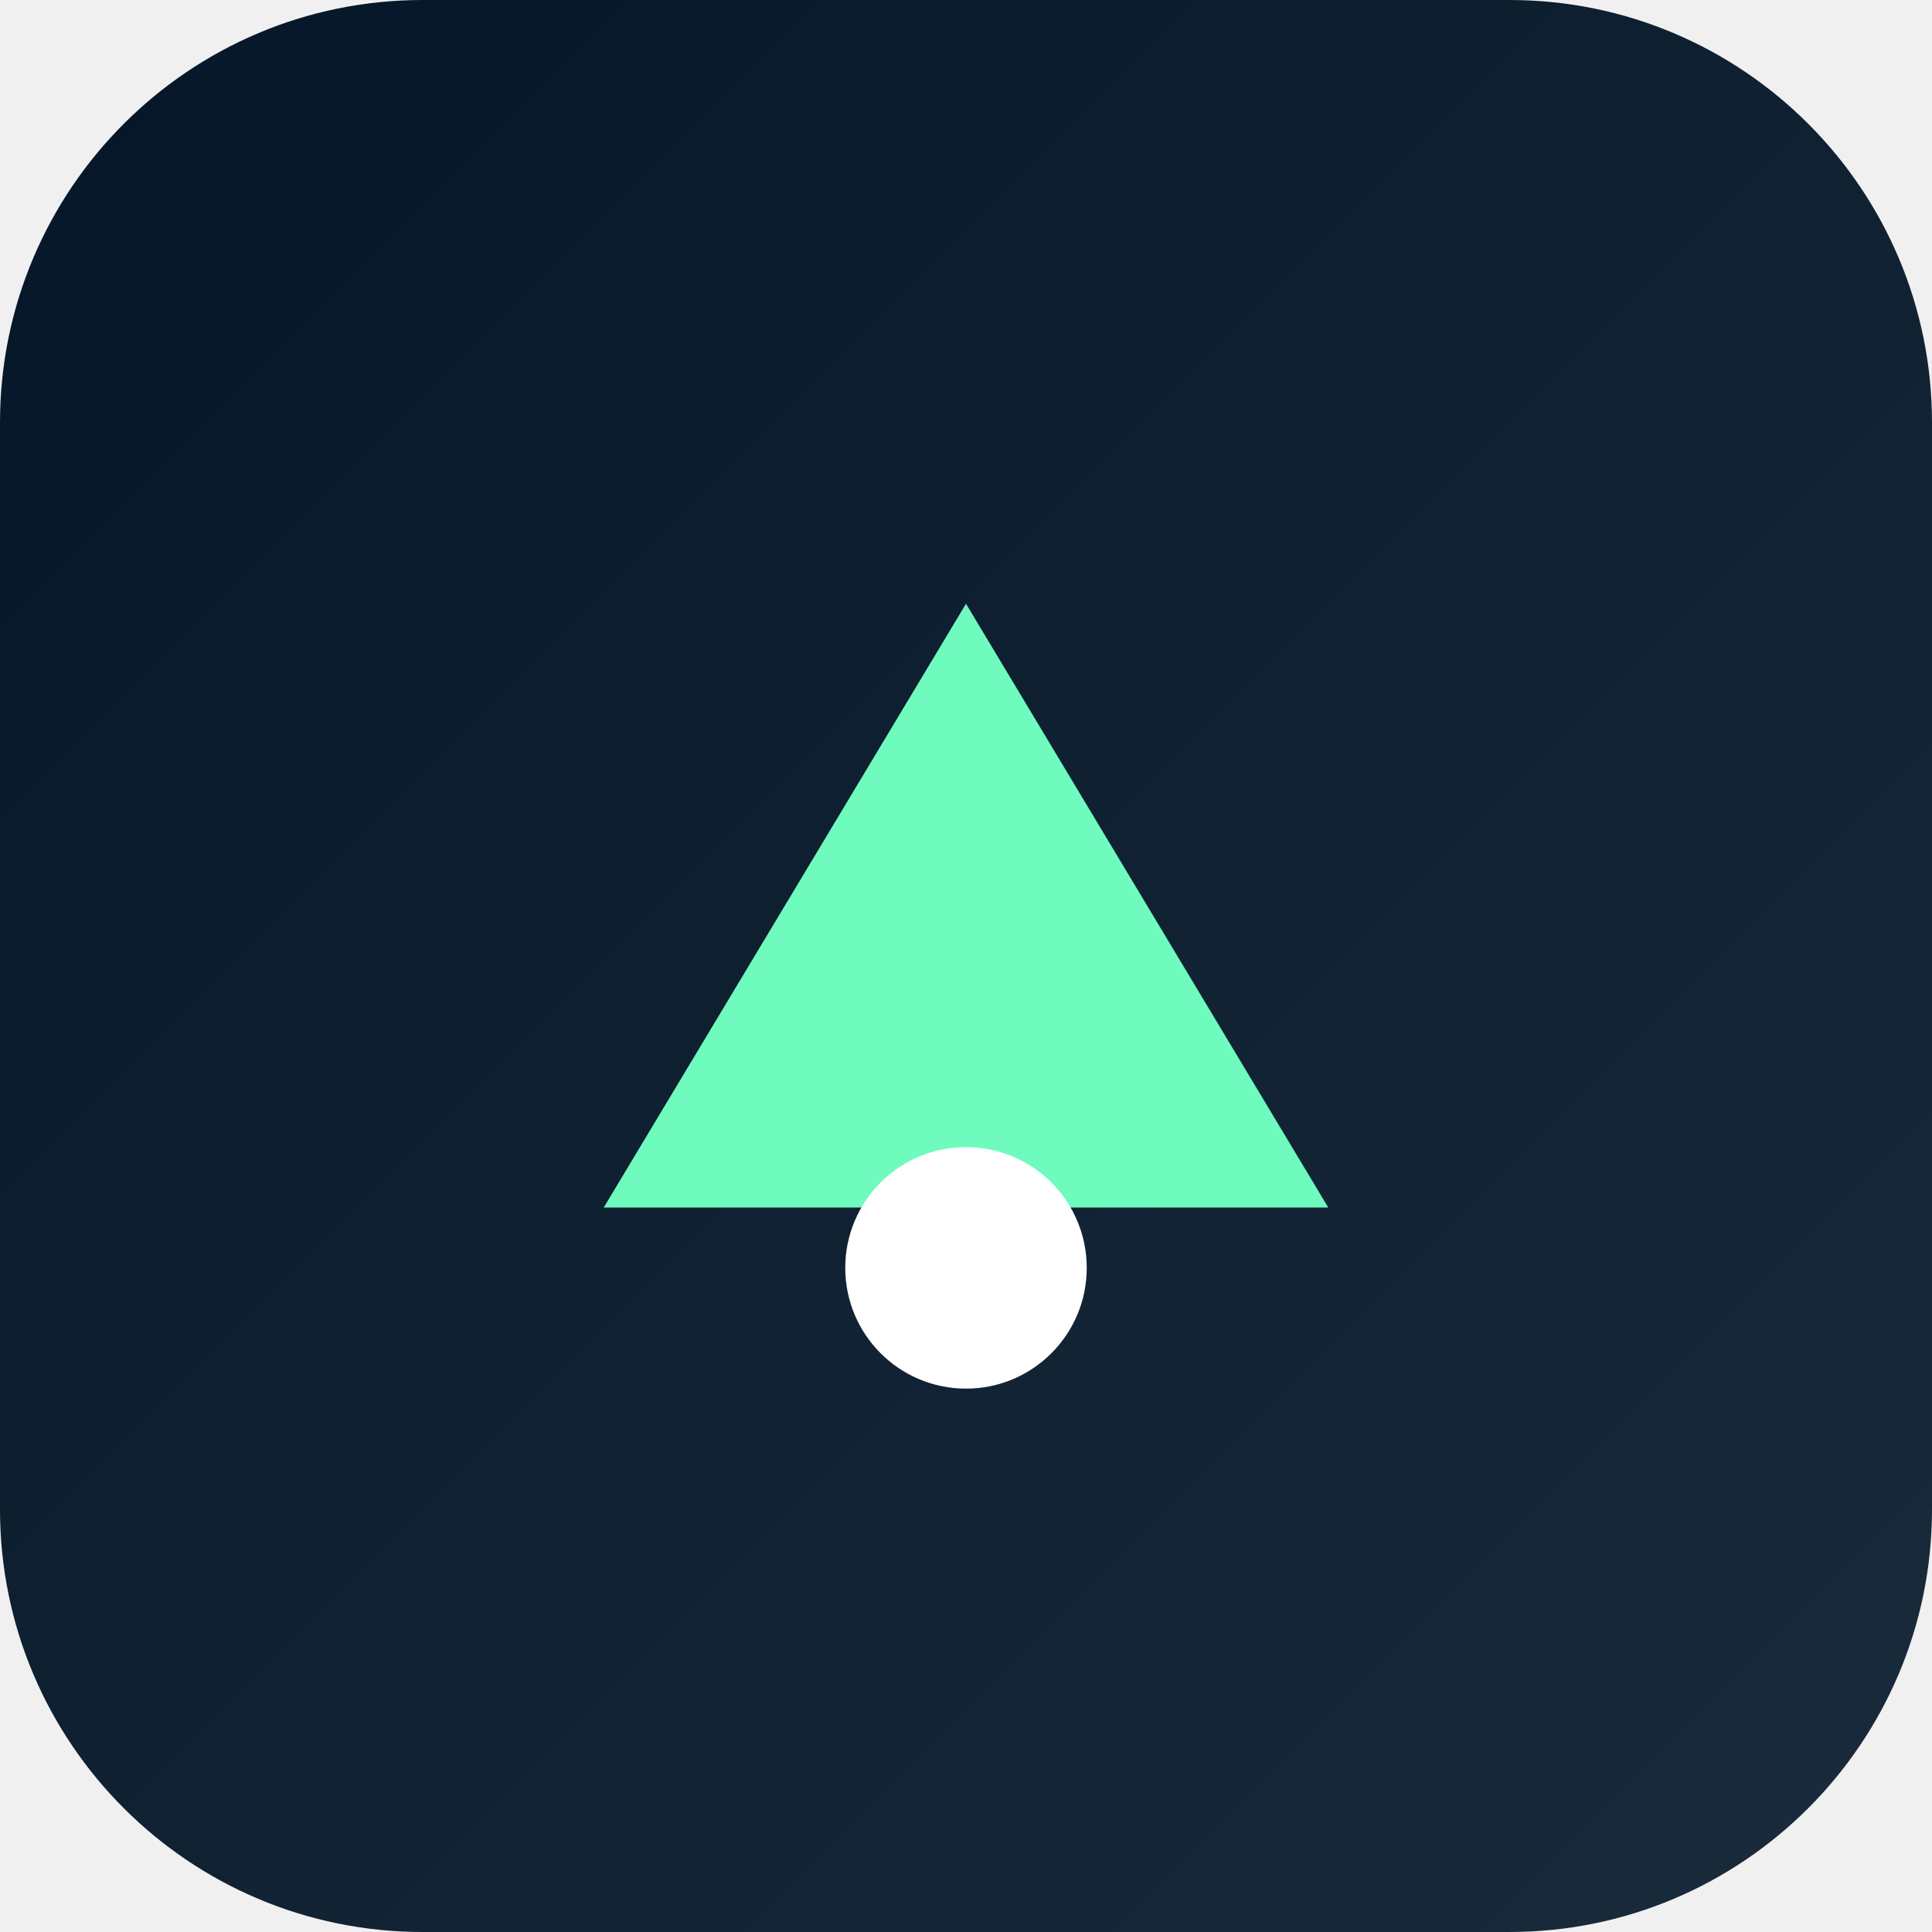
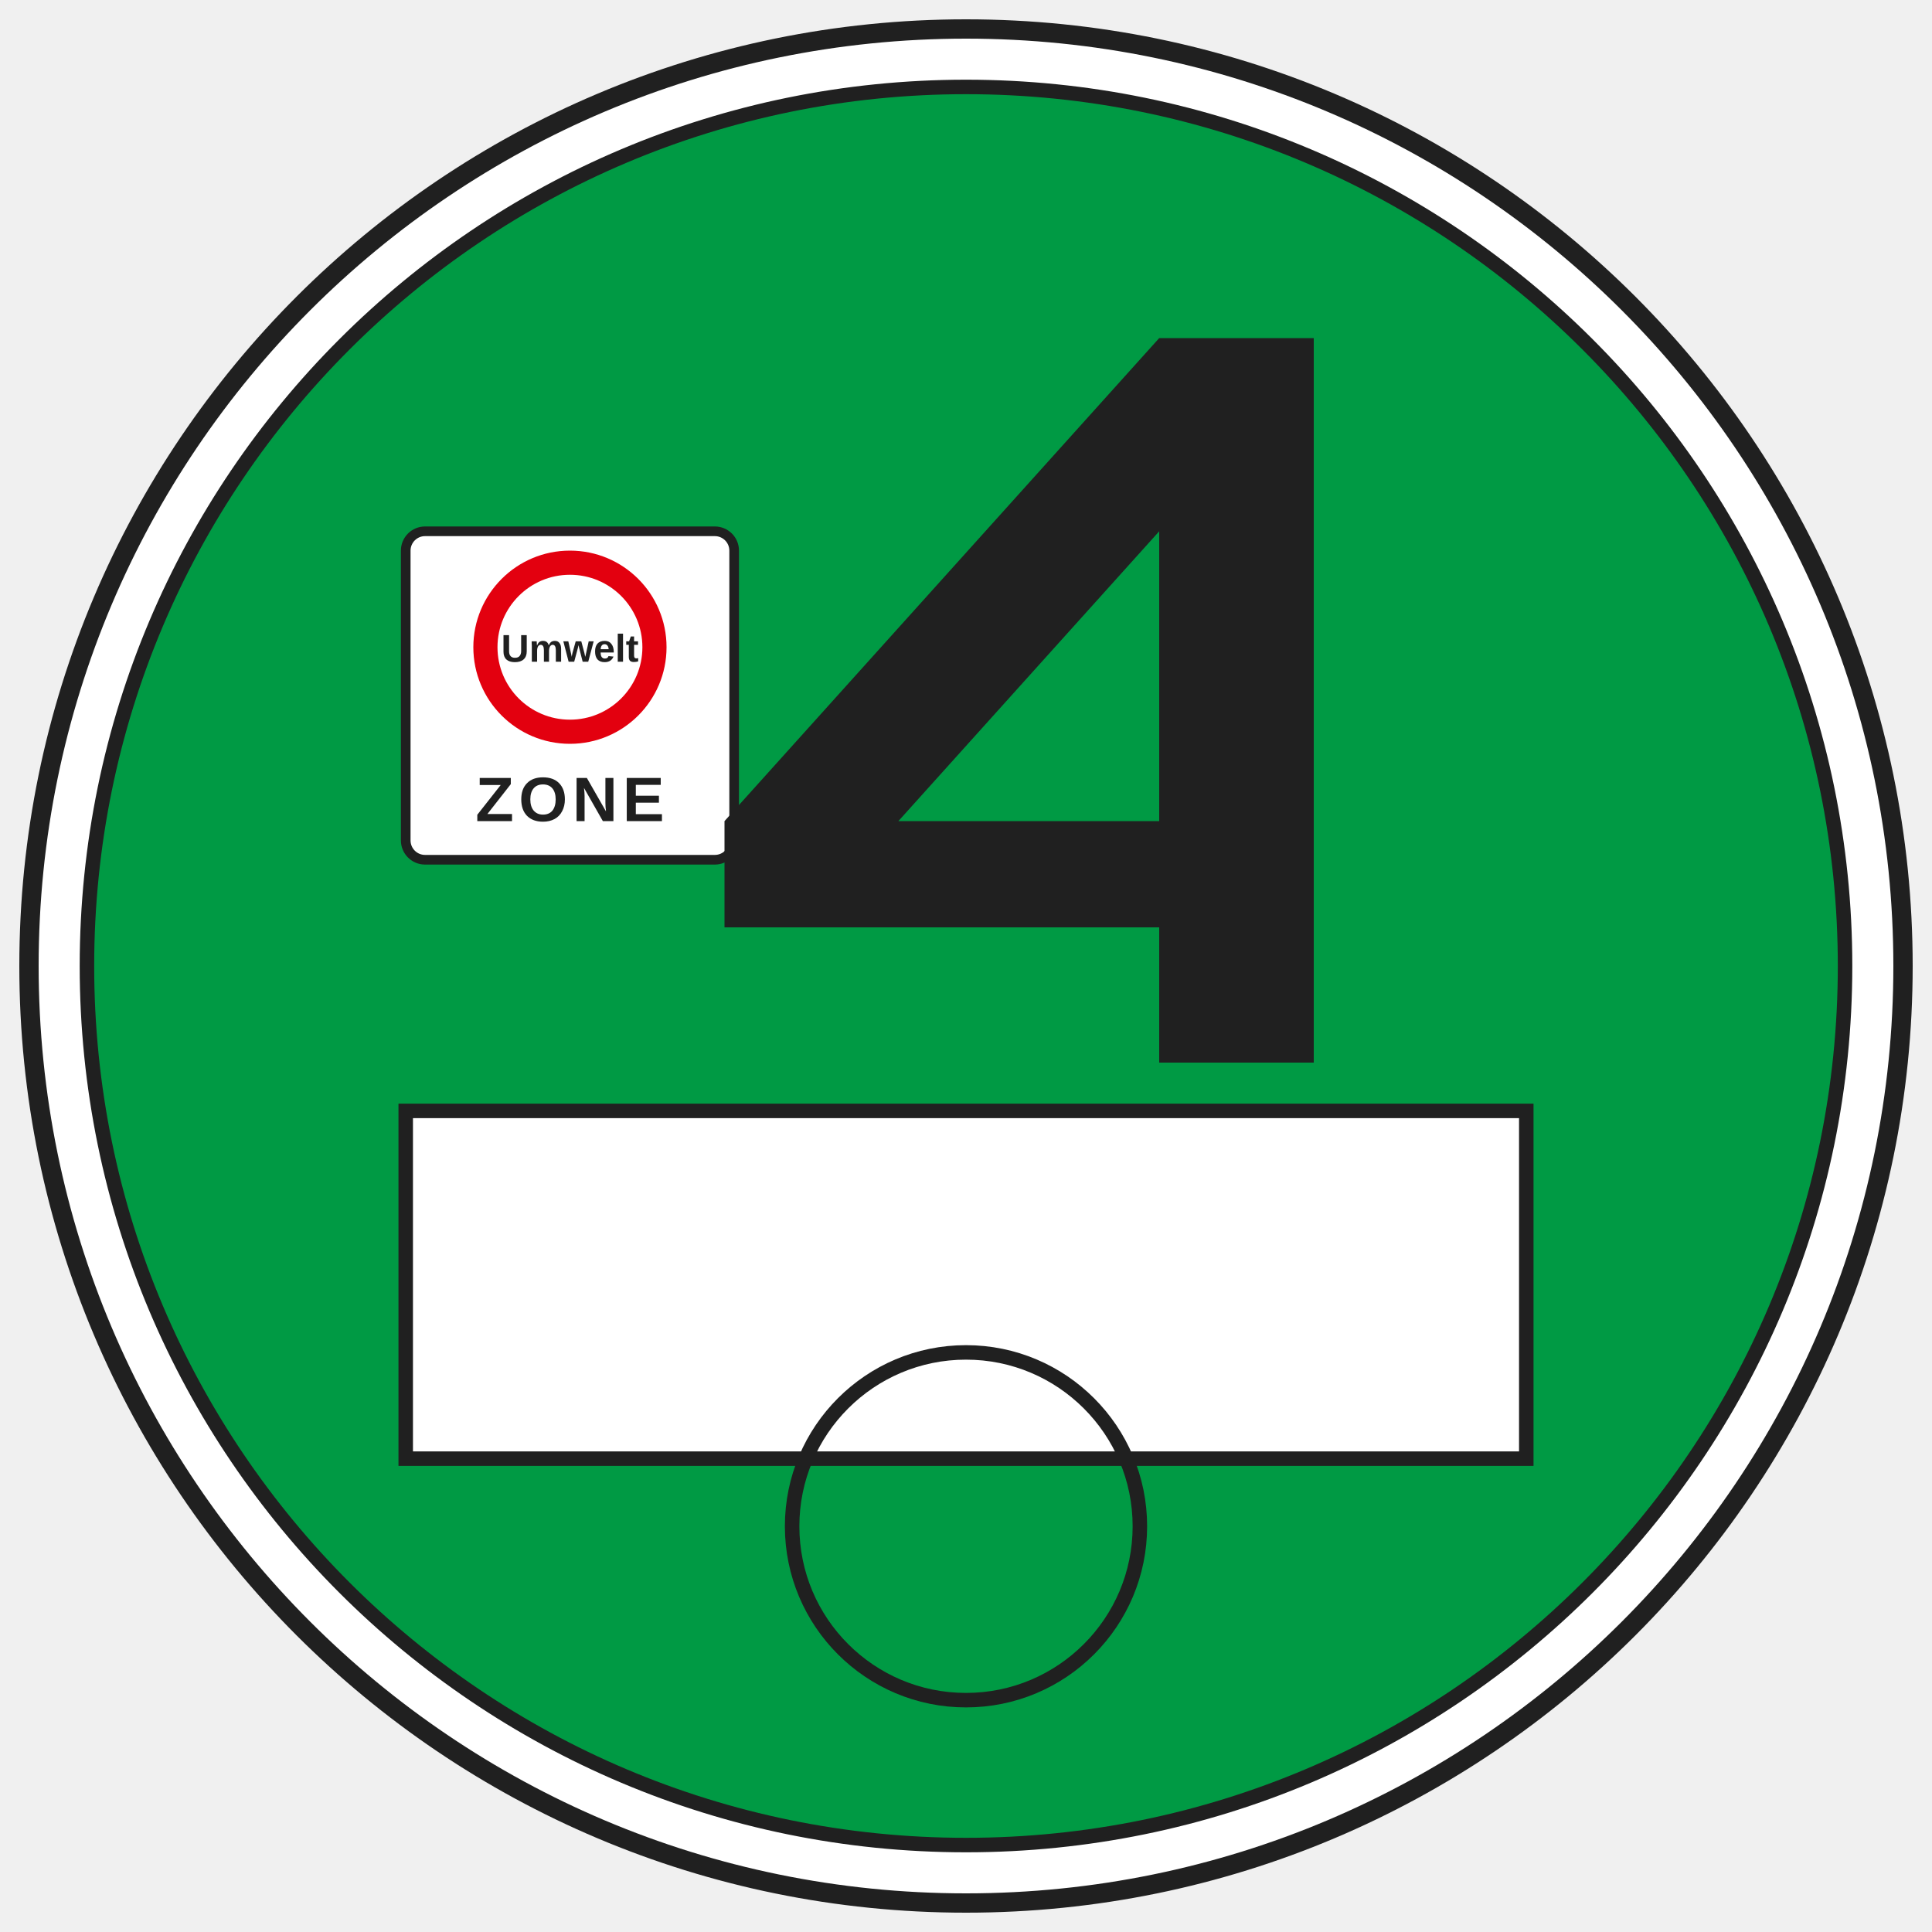
- <svg xmlns="http://www.w3.org/2000/svg" viewBox="0 0 64 64" width="64" height="64">
-   <defs>
-     <linearGradient id="g" x1="0" y1="0" x2="1" y2="1">
-       <stop offset="0%" stop-color="#041627" />
-       <stop offset="100%" stop-color="#1a2b3c" />
-     </linearGradient>
-   </defs>
-   <rect width="64" height="64" rx="14" fill="url(#g)" />
-   <path d="M20 40 L32 20 L44 40 Z" fill="#6ffbbe" />
-   <circle cx="32" cy="42" r="4" fill="#ffffff" />
+ <svg xmlns="http://www.w3.org/2000/svg" viewBox="0 0 200 200" width="100%" height="100%">
+   <circle cx="100" cy="100" r="97" fill="#FFFFFF" stroke="#202020" stroke-width="2" />
+   <circle cx="100" cy="100" r="91" fill="#009A44" stroke="#202020" stroke-width="1.5" />
+   <rect x="42" y="55" width="34" height="34" rx="2" fill="#FFFFFF" stroke="#202020" stroke-width="1" />
+   <circle cx="59" cy="67" r="10" fill="#E3000F" />
+   <circle cx="59" cy="67" r="7.5" fill="#FFFFFF" />
+   <text x="59" y="68.5" font-family="Arial, Helvetica, sans-serif" font-size="4" font-weight="bold" fill="#202020" text-anchor="middle">Umwelt</text>
+   <text x="59" y="85" font-family="Arial, Helvetica, sans-serif" font-size="6.5" font-weight="bold" fill="#202020" text-anchor="middle" letter-spacing="0.5">ZONE</text>
+   <path d="M120 35 L136 35 L136 110 L120 110 L120 96 L75 96 L75 85 L120 35 Z M120 85 L120 55 L93 85 Z" fill="#202020" fill-rule="evenodd" />
+   <rect x="42" y="115" width="116" height="36" fill="#FFFFFF" stroke="#202020" stroke-width="1.5" />
+   <circle cx="100" cy="158" r="18" fill="none" stroke="#202020" stroke-width="1.5" />
</svg>
